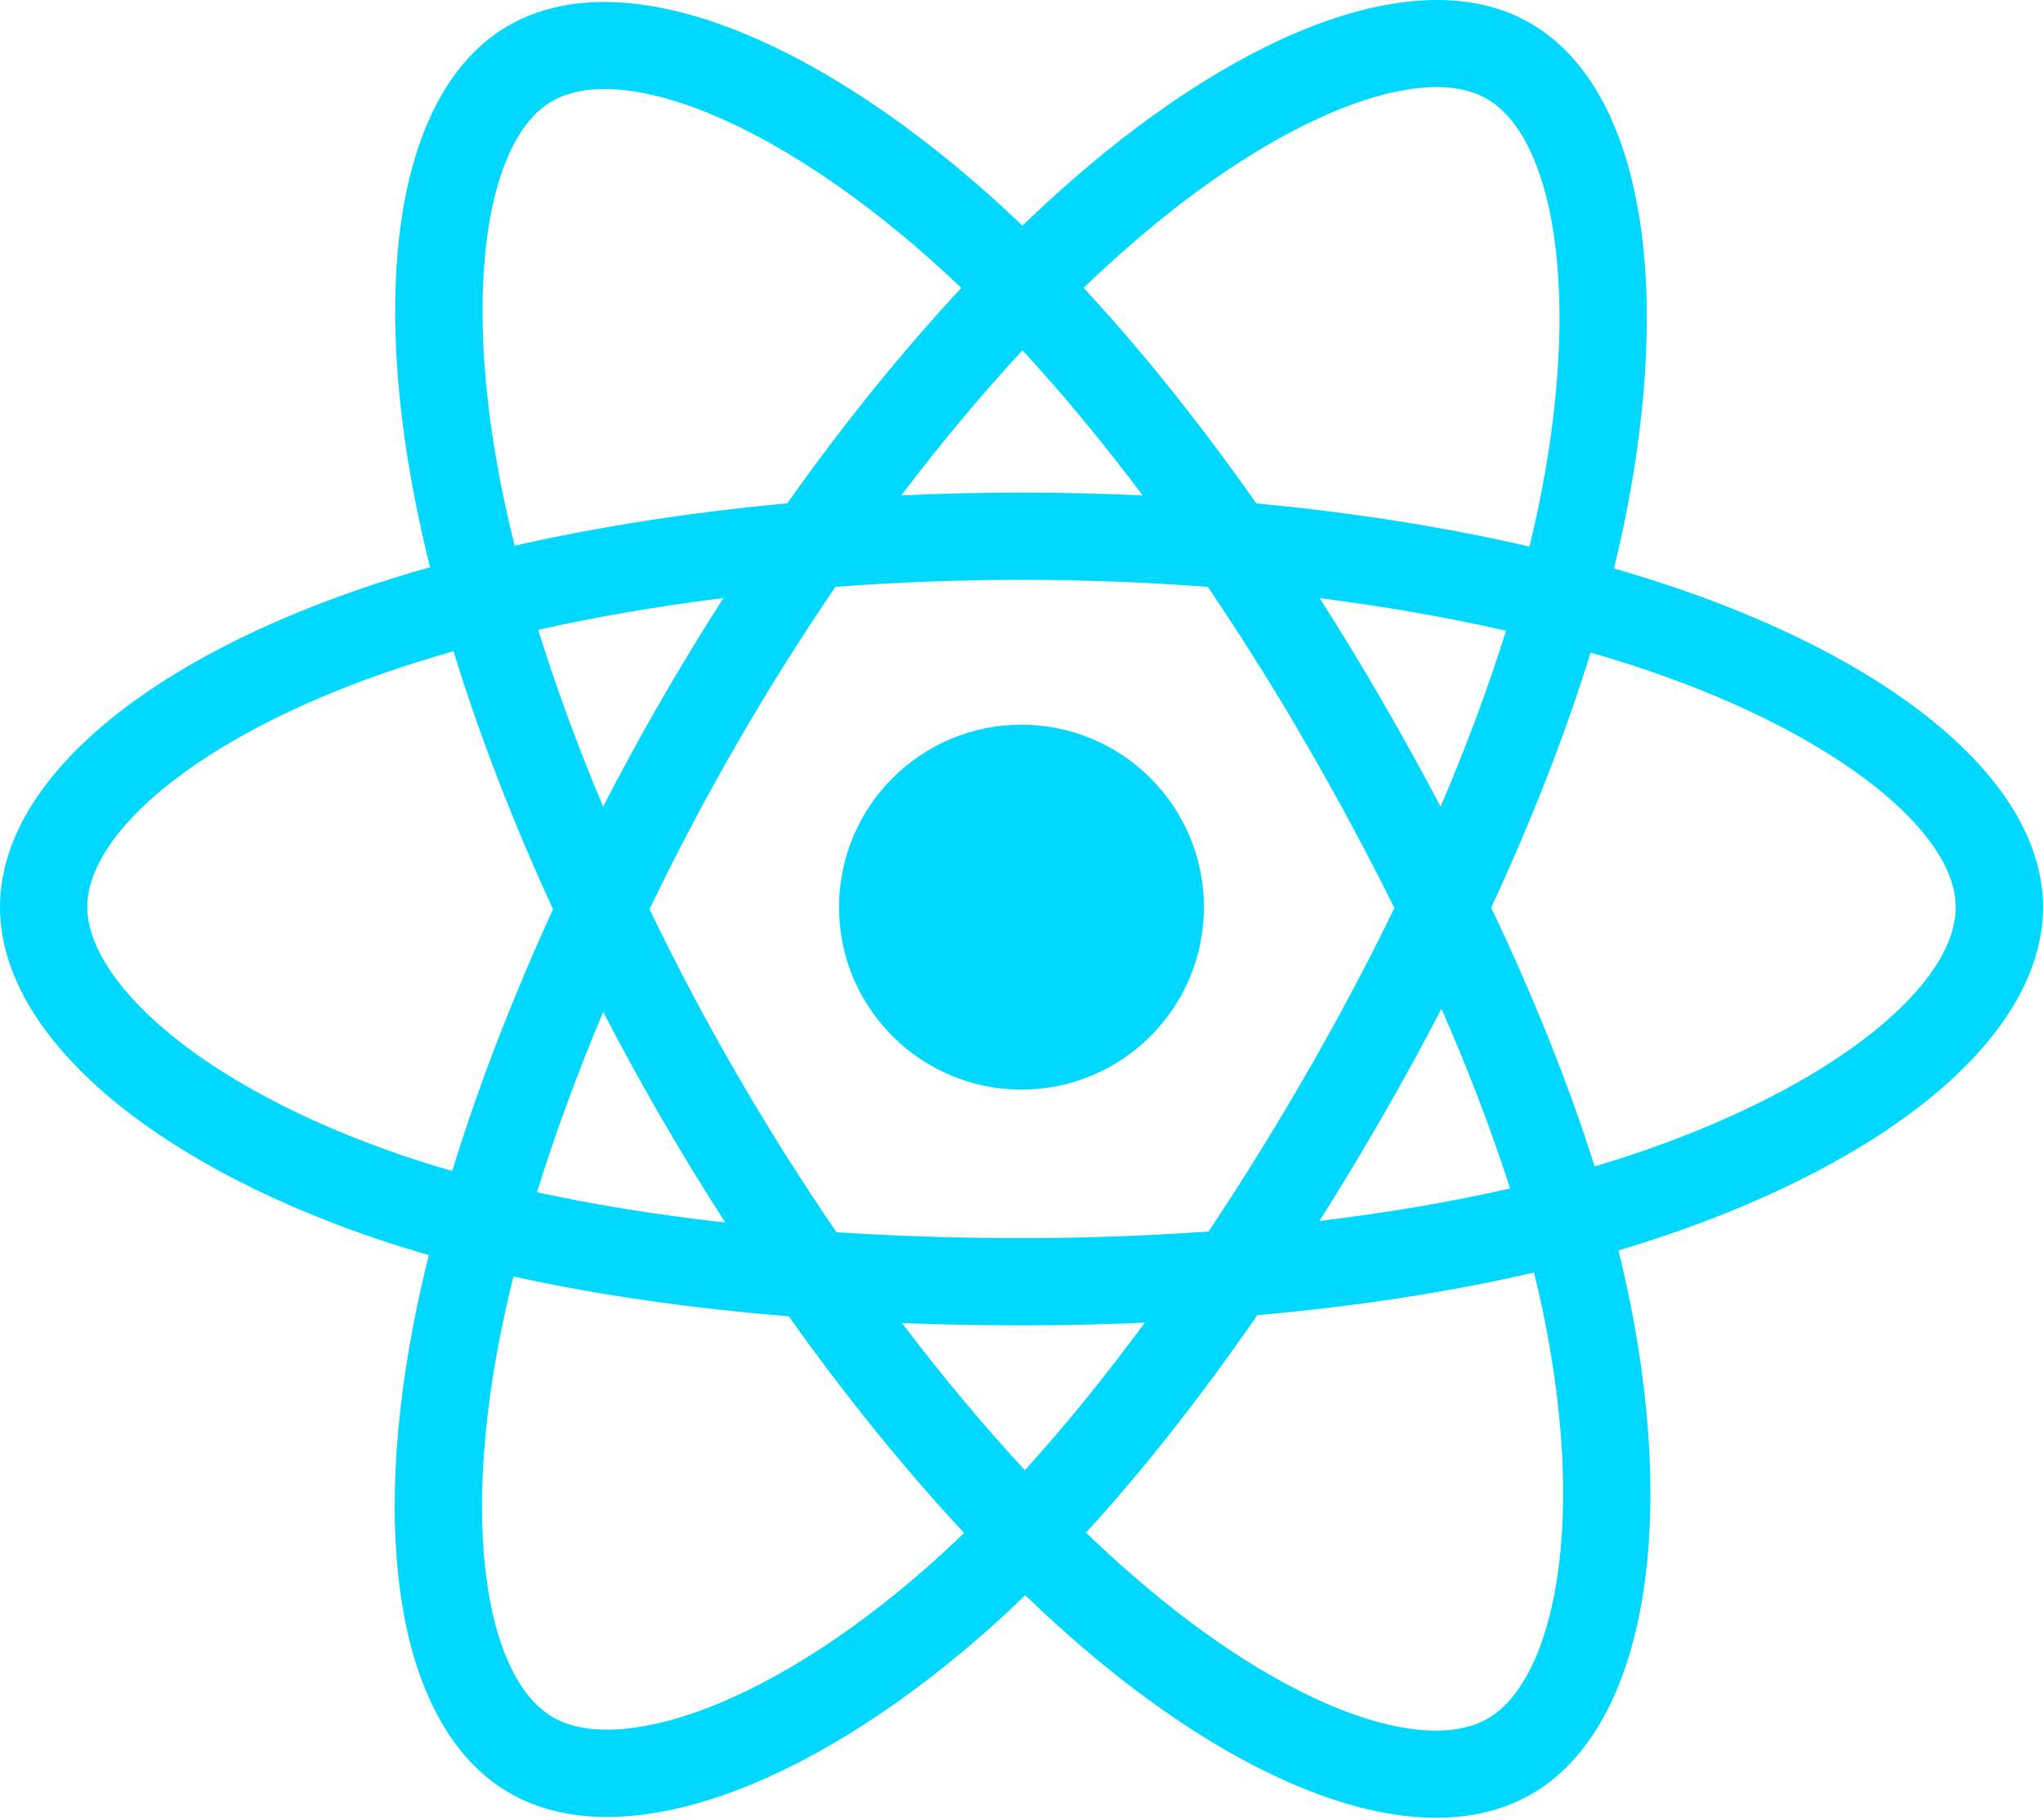
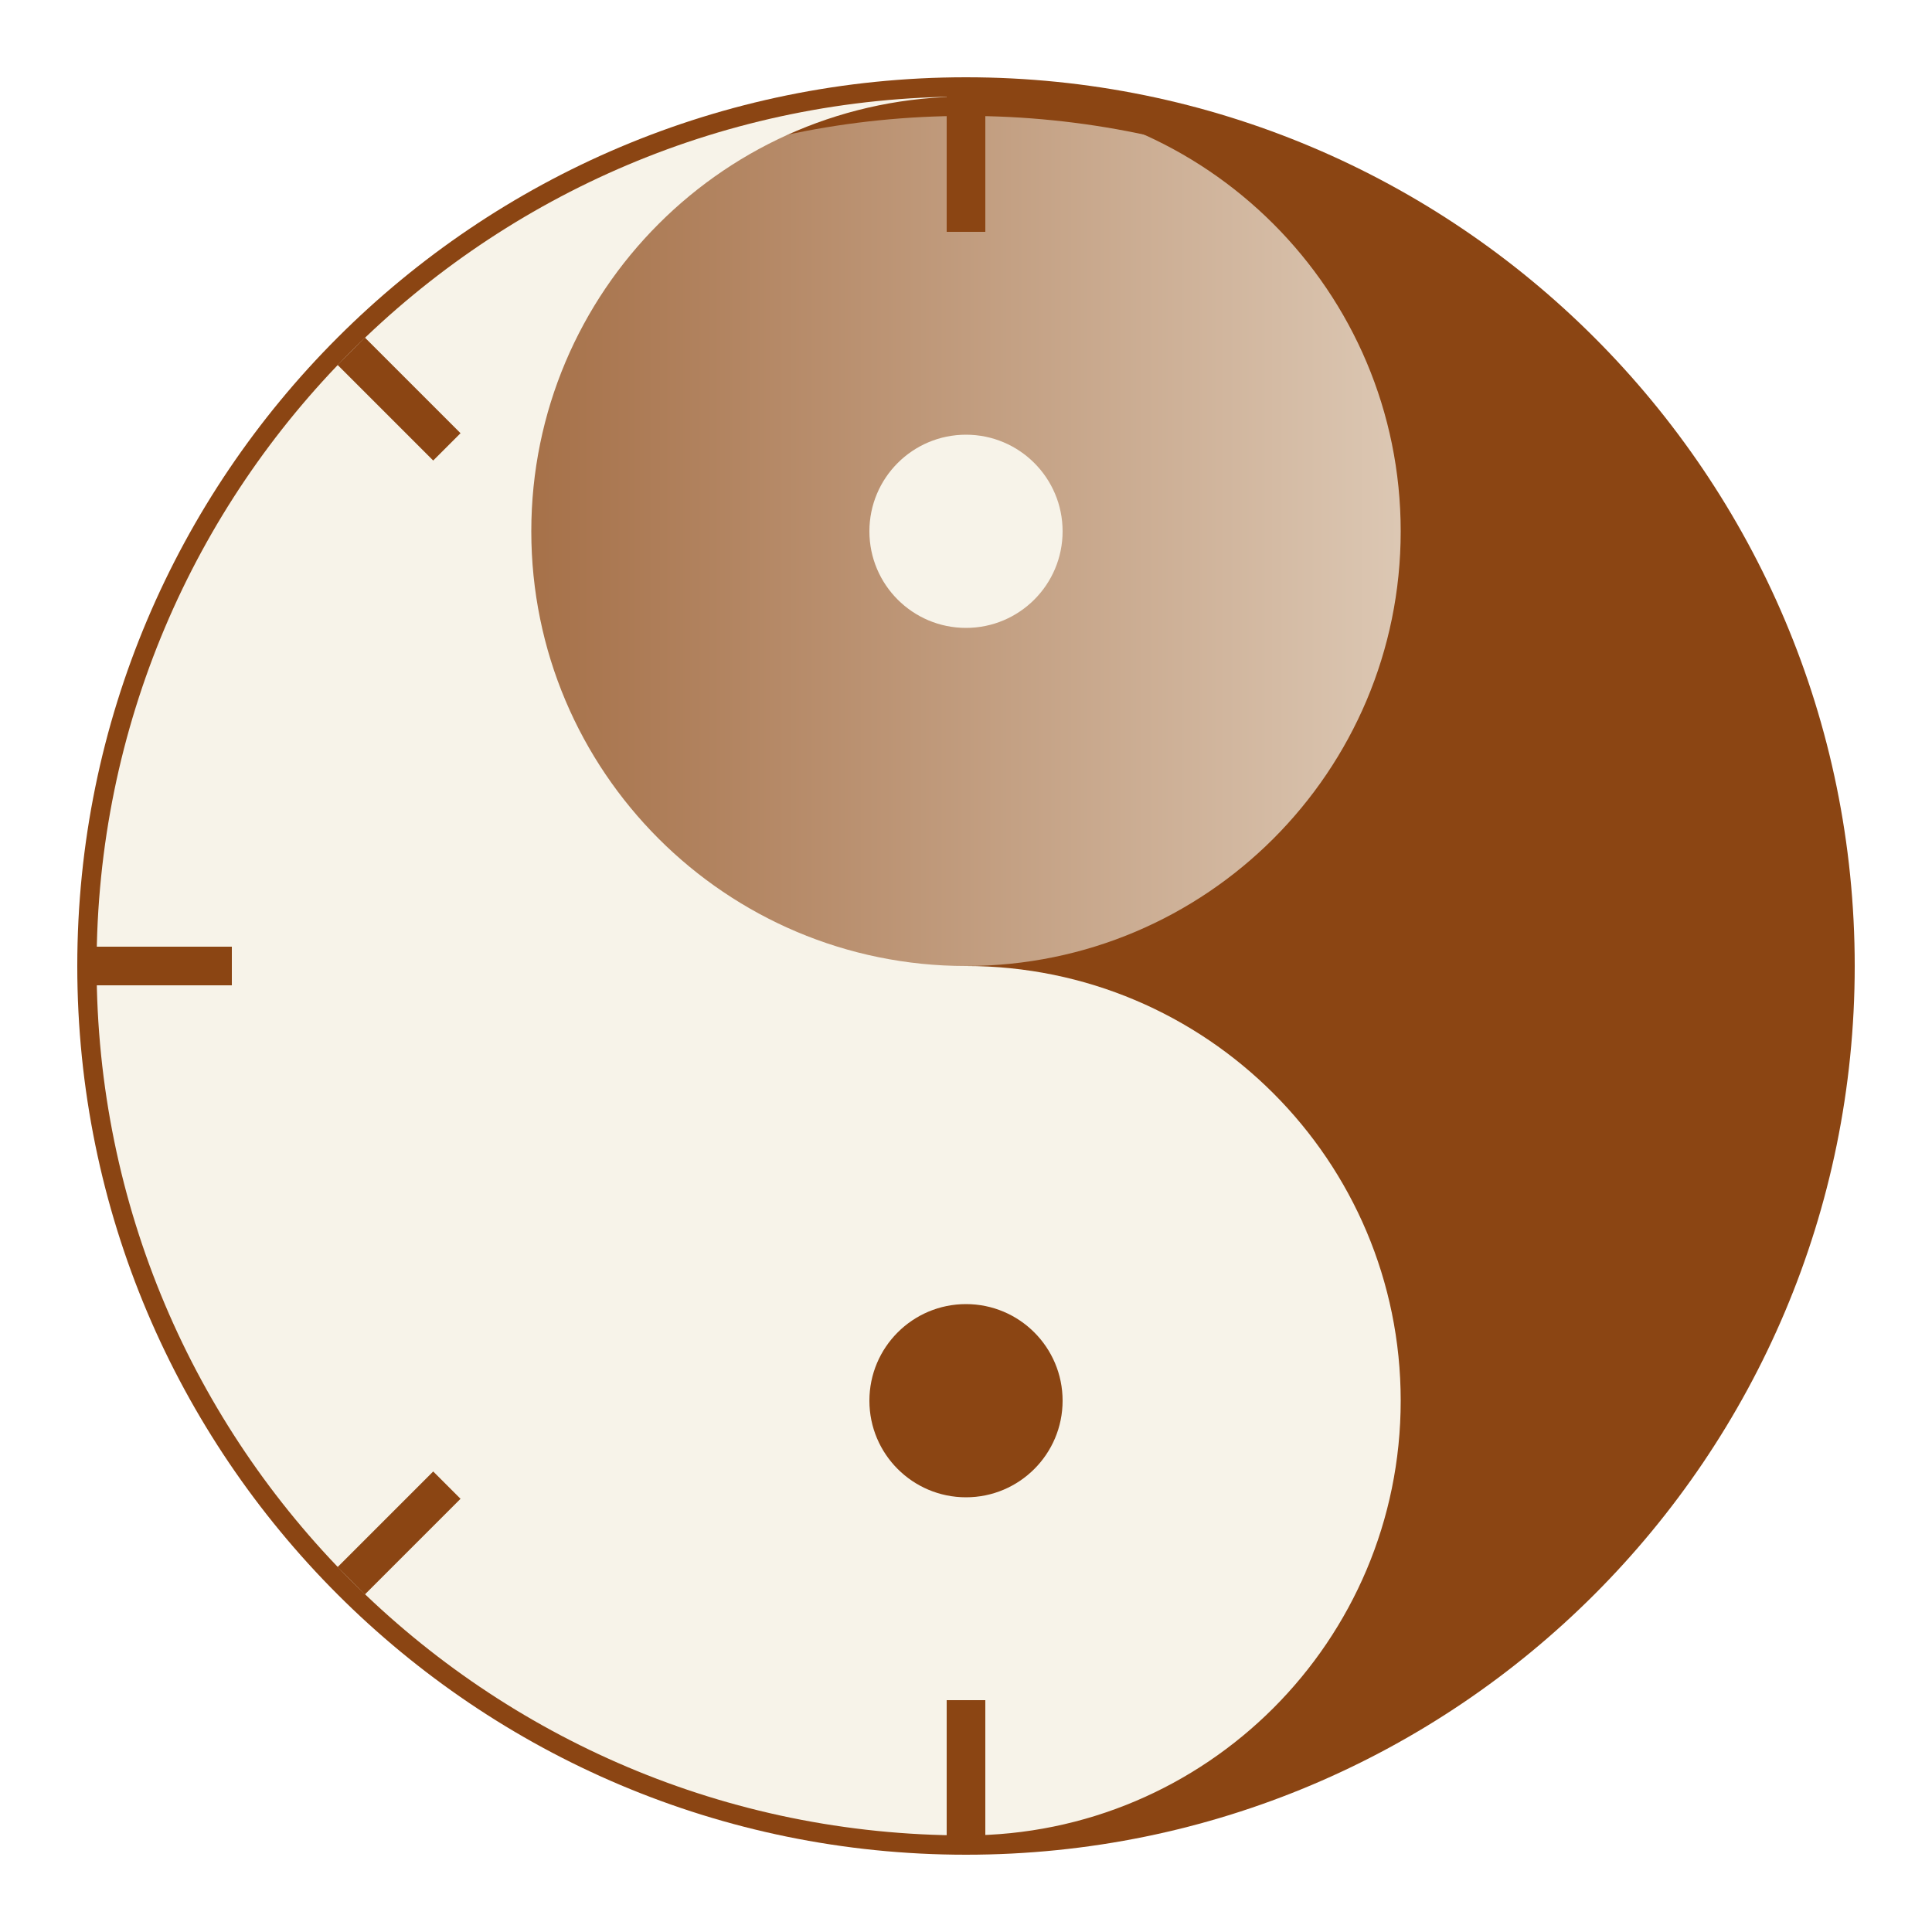
- <svg xmlns="http://www.w3.org/2000/svg" aria-hidden="true" role="img" class="iconify iconify--logos" width="35.93" height="32" preserveAspectRatio="xMidYMid meet" viewBox="0 0 256 228">
-   <path fill="#00D8FF" d="M210.483 73.824a171.49 171.49 0 0 0-8.24-2.597c.465-1.9.893-3.777 1.273-5.621c6.238-30.281 2.16-54.676-11.769-62.708c-13.355-7.7-35.196.329-57.254 19.526a171.23 171.23 0 0 0-6.375 5.848a155.866 155.866 0 0 0-4.241-3.917C100.759 3.829 77.587-4.822 63.673 3.233C50.33 10.957 46.379 33.89 51.995 62.588a170.974 170.974 0 0 0 1.892 8.48c-3.28.932-6.445 1.924-9.474 2.98C17.309 83.498 0 98.307 0 113.668c0 15.865 18.582 31.778 46.812 41.427a145.52 145.52 0 0 0 6.921 2.165a167.467 167.467 0 0 0-2.01 9.138c-5.354 28.2-1.173 50.591 12.134 58.266c13.744 7.926 36.812-.22 59.273-19.855a145.567 145.567 0 0 0 5.342-4.923a168.064 168.064 0 0 0 6.92 6.314c21.758 18.722 43.246 26.282 56.54 18.586c13.731-7.949 18.194-32.003 12.4-61.268a145.016 145.016 0 0 0-1.535-6.842c1.62-.48 3.21-.974 4.76-1.488c29.348-9.723 48.443-25.443 48.443-41.52c0-15.417-17.868-30.326-45.517-39.844Zm-6.365 70.984c-1.4.463-2.836.91-4.3 1.345c-3.24-10.257-7.612-21.163-12.963-32.432c5.106-11 9.31-21.767 12.459-31.957c2.619.758 5.16 1.557 7.61 2.4c23.69 8.156 38.14 20.213 38.14 29.504c0 9.896-15.606 22.743-40.946 31.14Zm-10.514 20.834c2.562 12.94 2.927 24.64 1.23 33.787c-1.524 8.219-4.59 13.698-8.382 15.893c-8.067 4.67-25.32-1.4-43.927-17.412a156.726 156.726 0 0 1-6.437-5.87c7.214-7.889 14.423-17.06 21.459-27.246c12.376-1.098 24.068-2.894 34.671-5.345a134.17 134.17 0 0 1 1.386 6.193ZM87.276 214.515c-7.882 2.783-14.16 2.863-17.955.675c-8.075-4.657-11.432-22.636-6.853-46.752a156.923 156.923 0 0 1 1.869-8.499c10.486 2.32 22.093 3.988 34.498 4.994c7.084 9.967 14.501 19.128 21.976 27.15a134.668 134.668 0 0 1-4.877 4.492c-9.933 8.682-19.886 14.842-28.658 17.94ZM50.35 144.747c-12.483-4.267-22.792-9.812-29.858-15.863c-6.35-5.437-9.555-10.836-9.555-15.216c0-9.322 13.897-21.212 37.076-29.293c2.813-.98 5.757-1.905 8.812-2.773c3.204 10.42 7.406 21.315 12.477 32.332c-5.137 11.18-9.399 22.249-12.634 32.792a134.718 134.718 0 0 1-6.318-1.979Zm12.378-84.26c-4.811-24.587-1.616-43.134 6.425-47.789c8.564-4.958 27.502 2.111 47.463 19.835a144.318 144.318 0 0 1 3.841 3.545c-7.438 7.987-14.787 17.08-21.808 26.988c-12.04 1.116-23.565 2.908-34.161 5.309a160.342 160.342 0 0 1-1.76-7.887Zm110.427 27.268a347.8 347.8 0 0 0-7.785-12.803c8.168 1.033 15.994 2.404 23.343 4.08c-2.206 7.072-4.956 14.465-8.193 22.045a381.151 381.151 0 0 0-7.365-13.322Zm-45.032-43.861c5.044 5.465 10.096 11.566 15.065 18.186a322.04 322.04 0 0 0-30.257-.006c4.974-6.559 10.069-12.652 15.192-18.18ZM82.802 87.83a323.167 323.167 0 0 0-7.227 13.238c-3.184-7.553-5.909-14.98-8.134-22.152c7.304-1.634 15.093-2.97 23.209-3.984a321.524 321.524 0 0 0-7.848 12.897Zm8.081 65.352c-8.385-.936-16.291-2.203-23.593-3.793c2.26-7.3 5.045-14.885 8.298-22.6a321.187 321.187 0 0 0 7.257 13.246c2.594 4.48 5.28 8.868 8.038 13.147Zm37.542 31.03c-5.184-5.592-10.354-11.779-15.403-18.433c4.902.192 9.899.29 14.978.29c5.218 0 10.376-.117 15.453-.343c-4.985 6.774-10.018 12.97-15.028 18.486Zm52.198-57.817c3.422 7.8 6.306 15.345 8.596 22.52c-7.422 1.694-15.436 3.058-23.88 4.071a382.417 382.417 0 0 0 7.859-13.026a347.403 347.403 0 0 0 7.425-13.565Zm-16.898 8.101a358.557 358.557 0 0 1-12.281 19.815a329.4 329.4 0 0 1-23.444.823c-7.967 0-15.716-.248-23.178-.732a310.202 310.202 0 0 1-12.513-19.846h.001a307.41 307.41 0 0 1-10.923-20.627a310.278 310.278 0 0 1 10.89-20.637l-.001.001a307.318 307.318 0 0 1 12.413-19.761c7.613-.576 15.42-.876 23.31-.876H128c7.926 0 15.743.303 23.354.883a329.357 329.357 0 0 1 12.335 19.695a358.489 358.489 0 0 1 11.036 20.54a329.472 329.472 0 0 1-11 20.722Zm22.56-122.124c8.572 4.944 11.906 24.881 6.52 51.026c-.344 1.668-.73 3.367-1.15 5.09c-10.622-2.452-22.155-4.275-34.23-5.408c-7.034-10.017-14.323-19.124-21.64-27.008a160.789 160.789 0 0 1 5.888-5.4c18.9-16.447 36.564-22.941 44.612-18.3ZM128 90.808c12.625 0 22.86 10.235 22.86 22.86s-10.235 22.86-22.86 22.86s-22.86-10.235-22.86-22.86s10.235-22.86 22.86-22.86Z" />
+ <svg xmlns="http://www.w3.org/2000/svg" width="32" height="32" viewBox="0 0 100 100">
+   <defs>
+     <linearGradient id="yinyang" x1="0%" y1="0%" x2="100%" y2="0%">
+       <stop offset="0%" style="stop-color:#8B4513;stop-opacity:1" />
+       <stop offset="100%" style="stop-color:#F7F3E9;stop-opacity:1" />
+     </linearGradient>
+   </defs>
+   <circle cx="50" cy="50" r="45" fill="url(#yinyang)" stroke="#8B4513" stroke-width="2" />
+   <path d="M50 5 A45 45 0 0 1 50 95 A22.5 22.5 0 0 1 50 50 A22.5 22.5 0 0 0 50 5" fill="#8B4513" />
+   <path d="M50 5 A45 45 0 0 0 50 95 A22.5 22.5 0 0 0 50 50 A22.5 22.5 0 0 1 50 5" fill="#F7F3E9" />
+   <circle cx="50" cy="27.5" r="5" fill="#F7F3E9" />
+   <circle cx="50" cy="72.5" r="5" fill="#8B4513" />
+   <g transform="translate(50,50)">
+     <g transform="rotate(0)">
+       <path d="M-38,0 L-45,0" stroke="#8B4513" stroke-width="2" />
+     </g>
+     <g transform="rotate(45)">
+       <path d="M-38,0 L-45,0" stroke="#8B4513" stroke-width="2" />
+     </g>
+     <g transform="rotate(90)">
+       <path d="M-38,0 L-45,0" stroke="#8B4513" stroke-width="2" />
+     </g>
+     <g transform="rotate(135)">
+       <path d="M-38,0 L-45,0" stroke="#8B4513" stroke-width="2" />
+     </g>
+     <g transform="rotate(180)">
+       <path d="M-38,0 L-45,0" stroke="#8B4513" stroke-width="2" />
+     </g>
+     <g transform="rotate(225)">
+       <path d="M-38,0 L-45,0" stroke="#8B4513" stroke-width="2" />
+     </g>
+     <g transform="rotate(270)">
+       <path d="M-38,0 L-45,0" stroke="#8B4513" stroke-width="2" />
+     </g>
+     <g transform="rotate(315)">
+       <path d="M-38,0 L-45,0" stroke="#8B4513" stroke-width="2" />
+     </g>
+   </g>
</svg>
